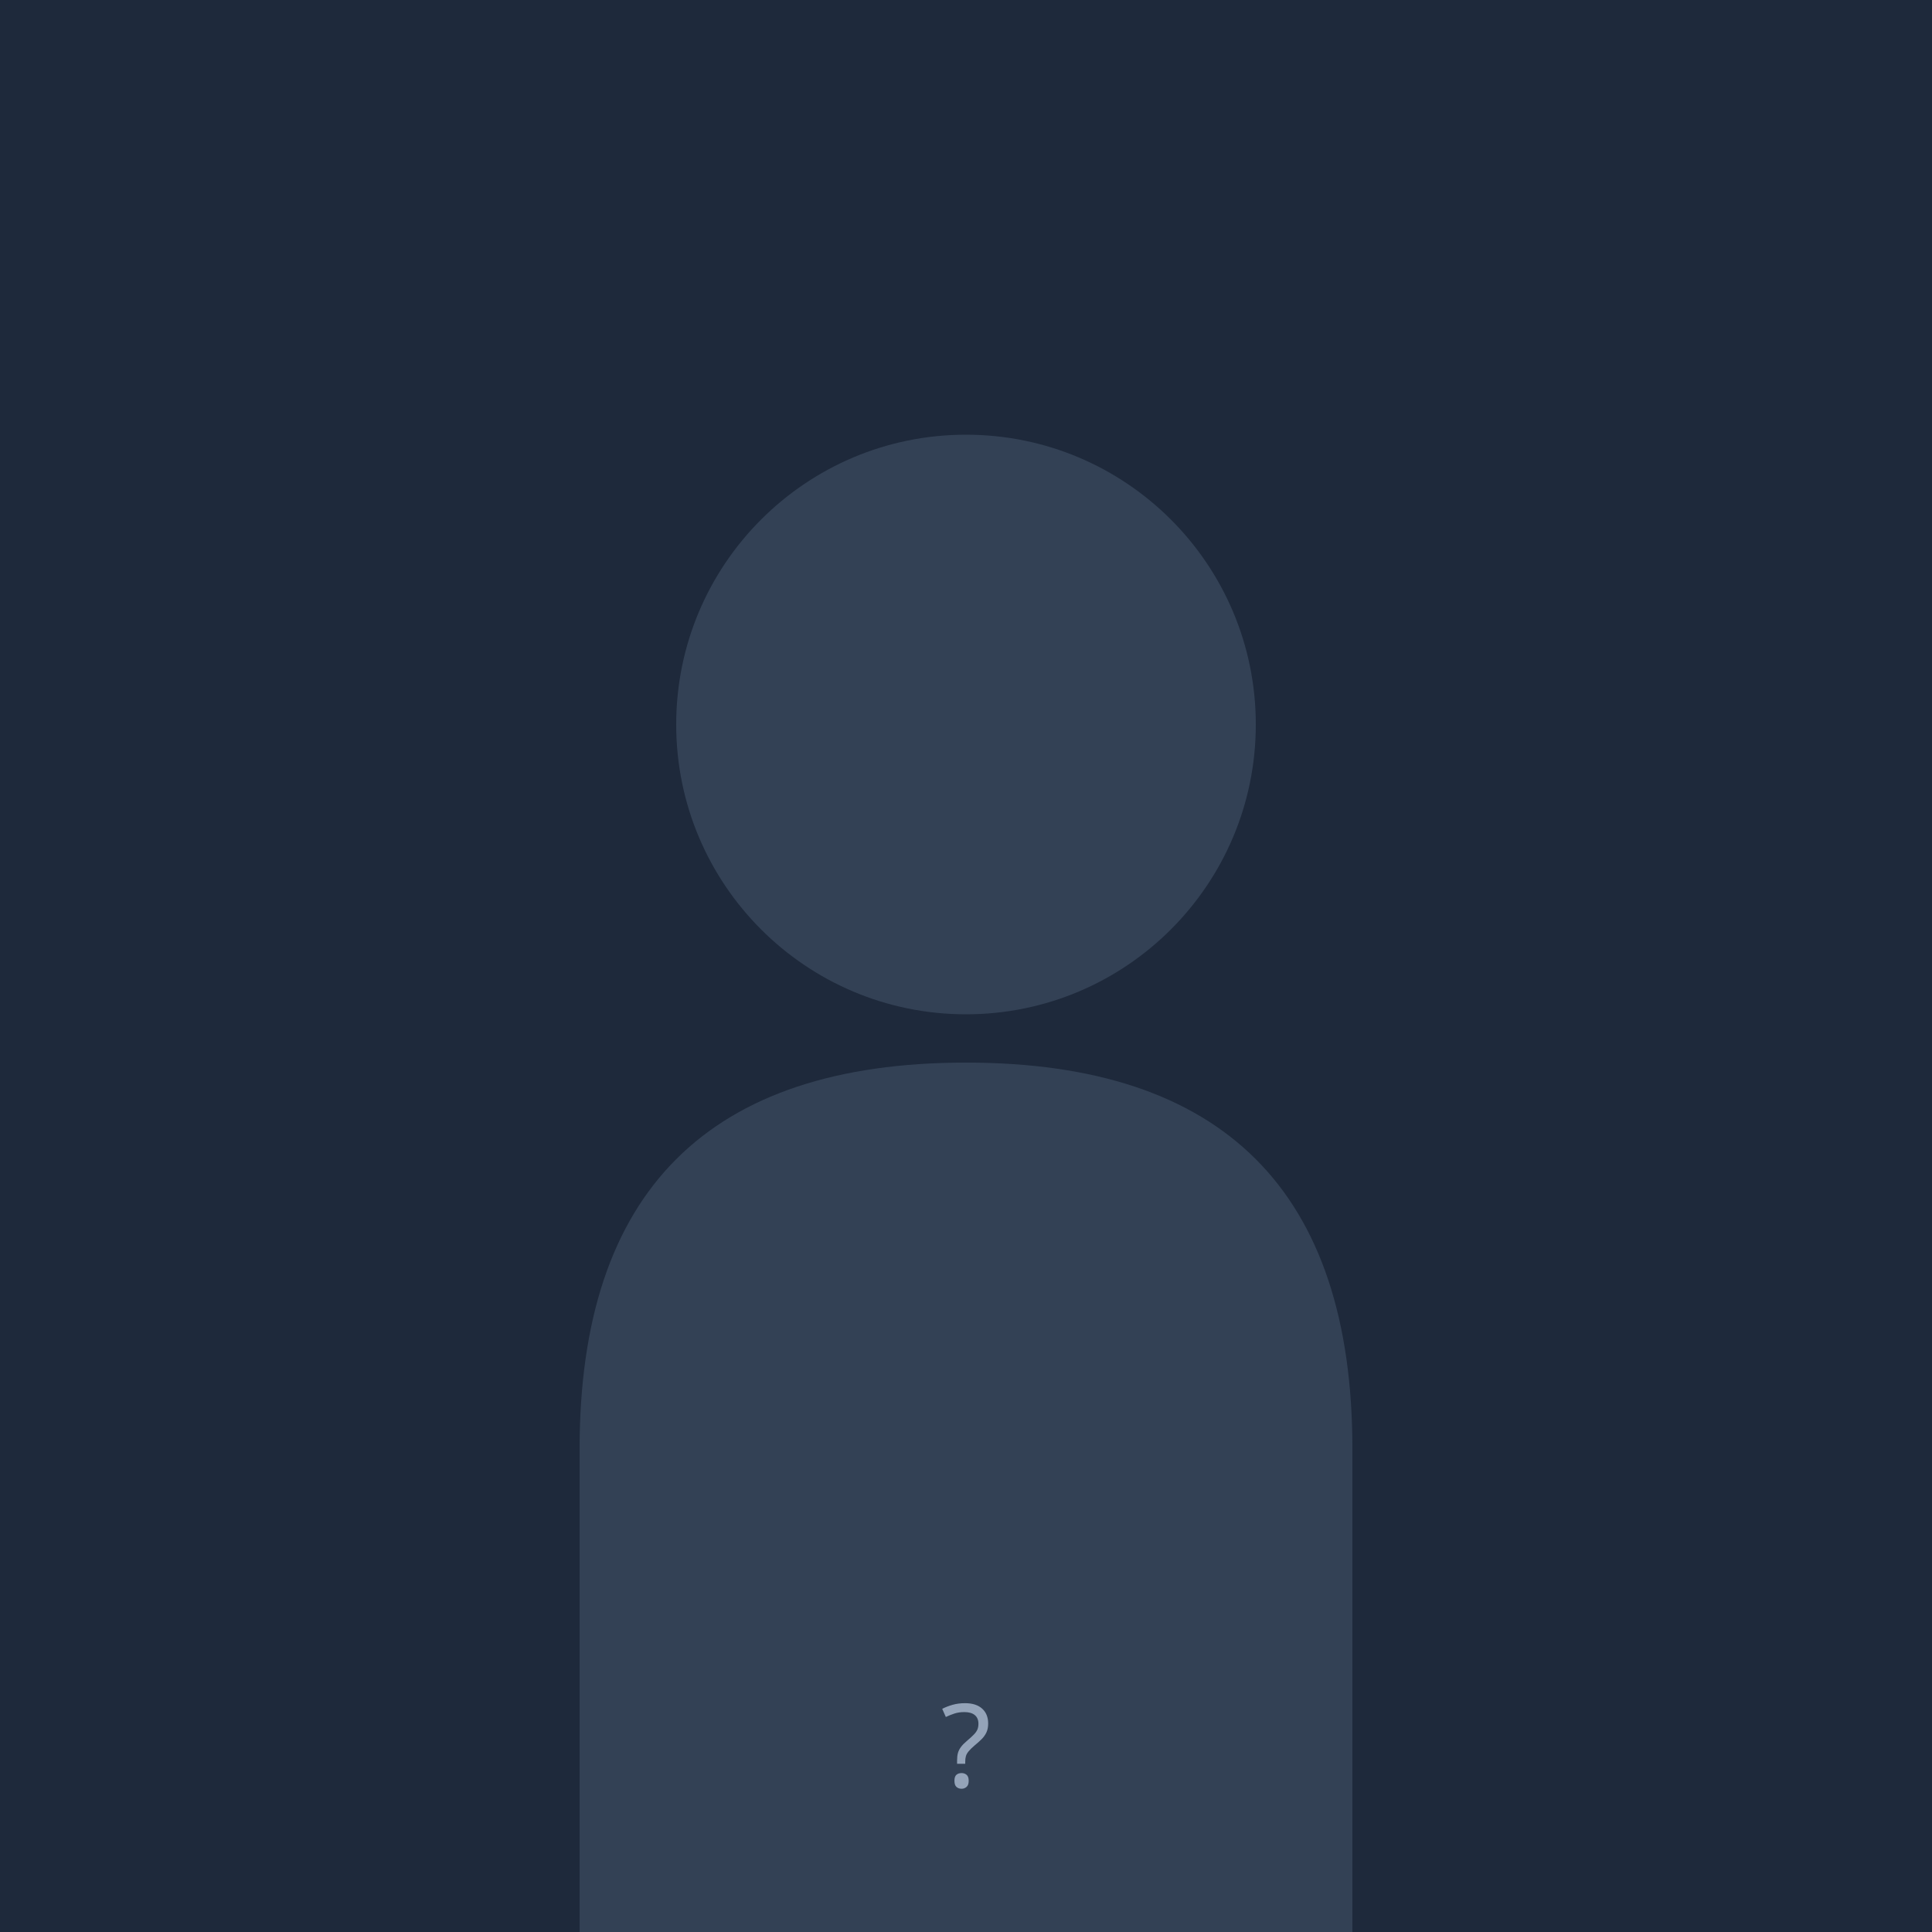
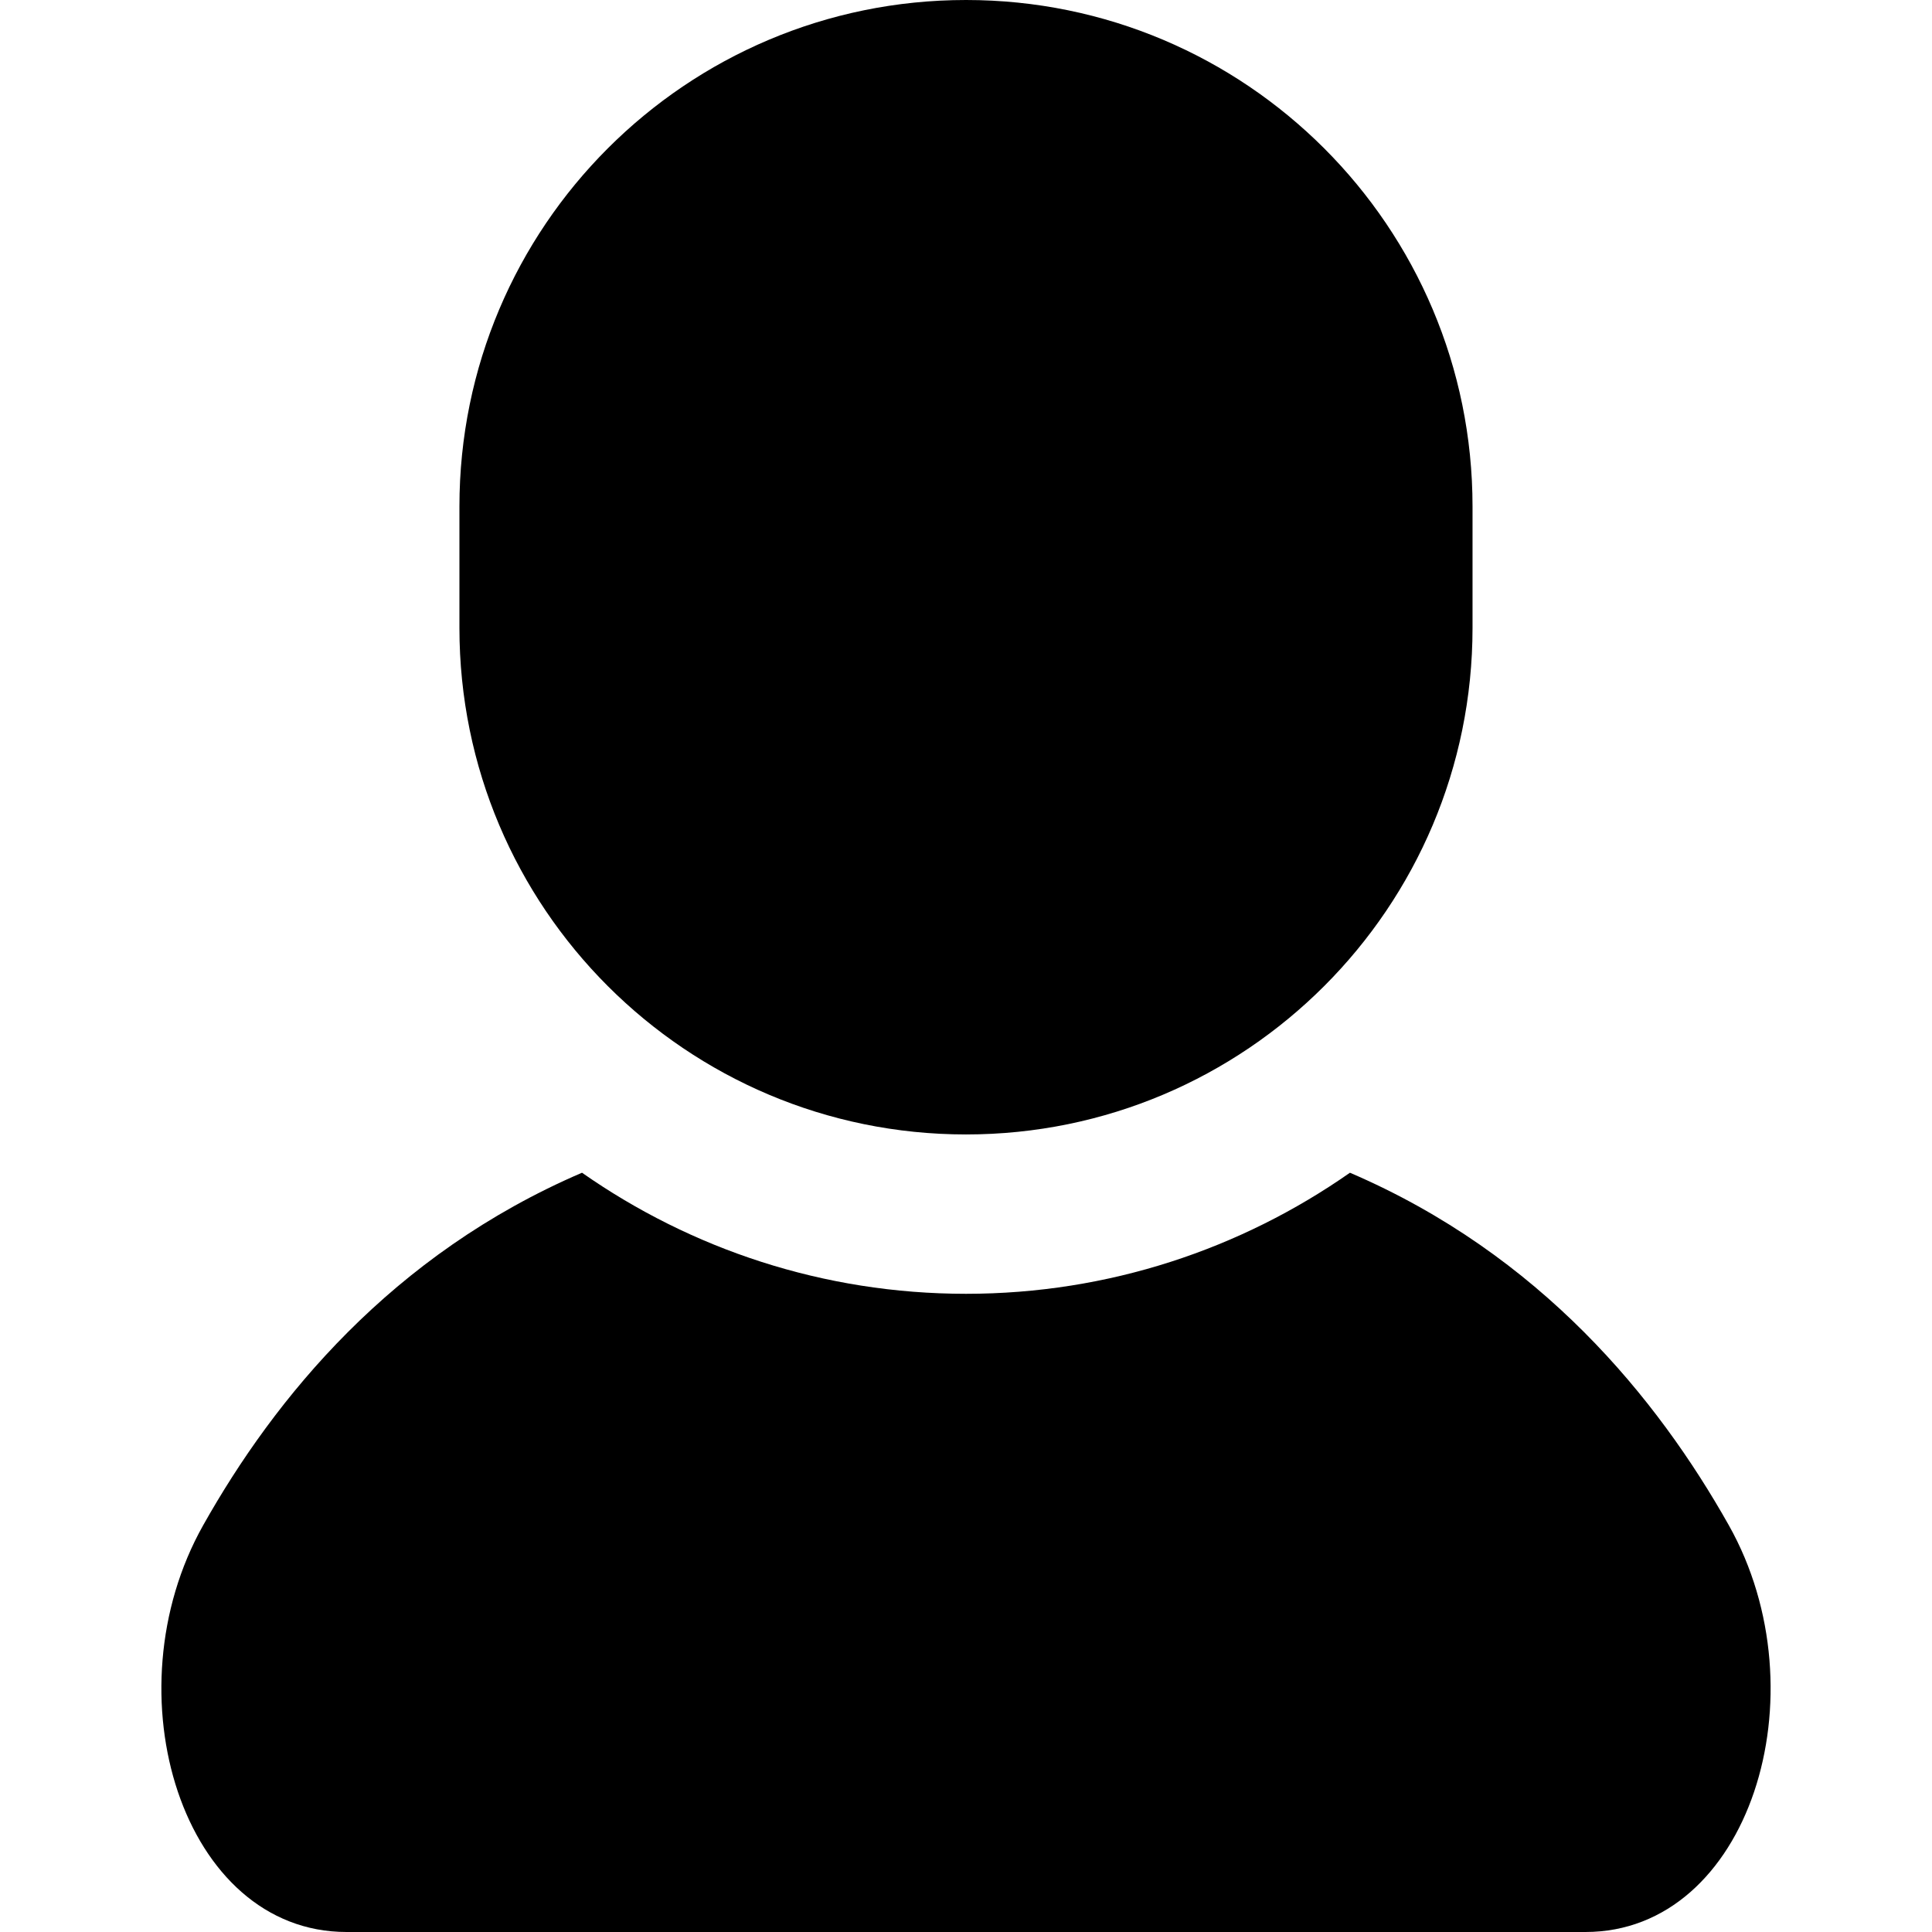
- <svg xmlns="http://www.w3.org/2000/svg" width="400" height="400" viewBox="0 0 400 400" fill="none">
-   <rect width="400" height="400" fill="#1E293B" />
-   <circle cx="200" cy="150" r="60" fill="#334155" />
-   <path d="M120 300 Q120 220 200 220 Q280 220 280 300 L280 400 L120 400 Z" fill="#334155" />
-   <text x="200" y="370" text-anchor="middle" fill="#94A3B8" font-family="system-ui" font-size="24">
-     ?
-   </text>
+ <svg xmlns="http://www.w3.org/2000/svg" height="800px" width="800px" version="1.1" id="_x32_" viewBox="0 0 512 512" xml:space="preserve">
+   <style type="text/css">
+ 	.st0{fill:#000000;}
+ </style>
+   <g>
+     <path class="st0" d="M458.159,404.216c-18.93-33.65-49.934-71.764-100.409-93.431c-28.868,20.196-63.938,32.087-101.745,32.087   c-37.828,0-72.898-11.89-101.767-32.087c-50.474,21.667-81.479,59.782-100.398,93.431C28.731,448.848,48.417,512,91.842,512   c43.426,0,164.164,0,164.164,0s120.726,0,164.153,0C463.583,512,483.269,448.848,458.159,404.216z" />
+     <path class="st0" d="M256.005,300.641c74.144,0,134.231-60.108,134.231-134.242v-32.158C390.236,60.108,330.149,0,256.005,0   c-74.155,0-134.252,60.108-134.252,134.242V166.4C121.753,240.533,181.851,300.641,256.005,300.641z" />
+   </g>
</svg>
